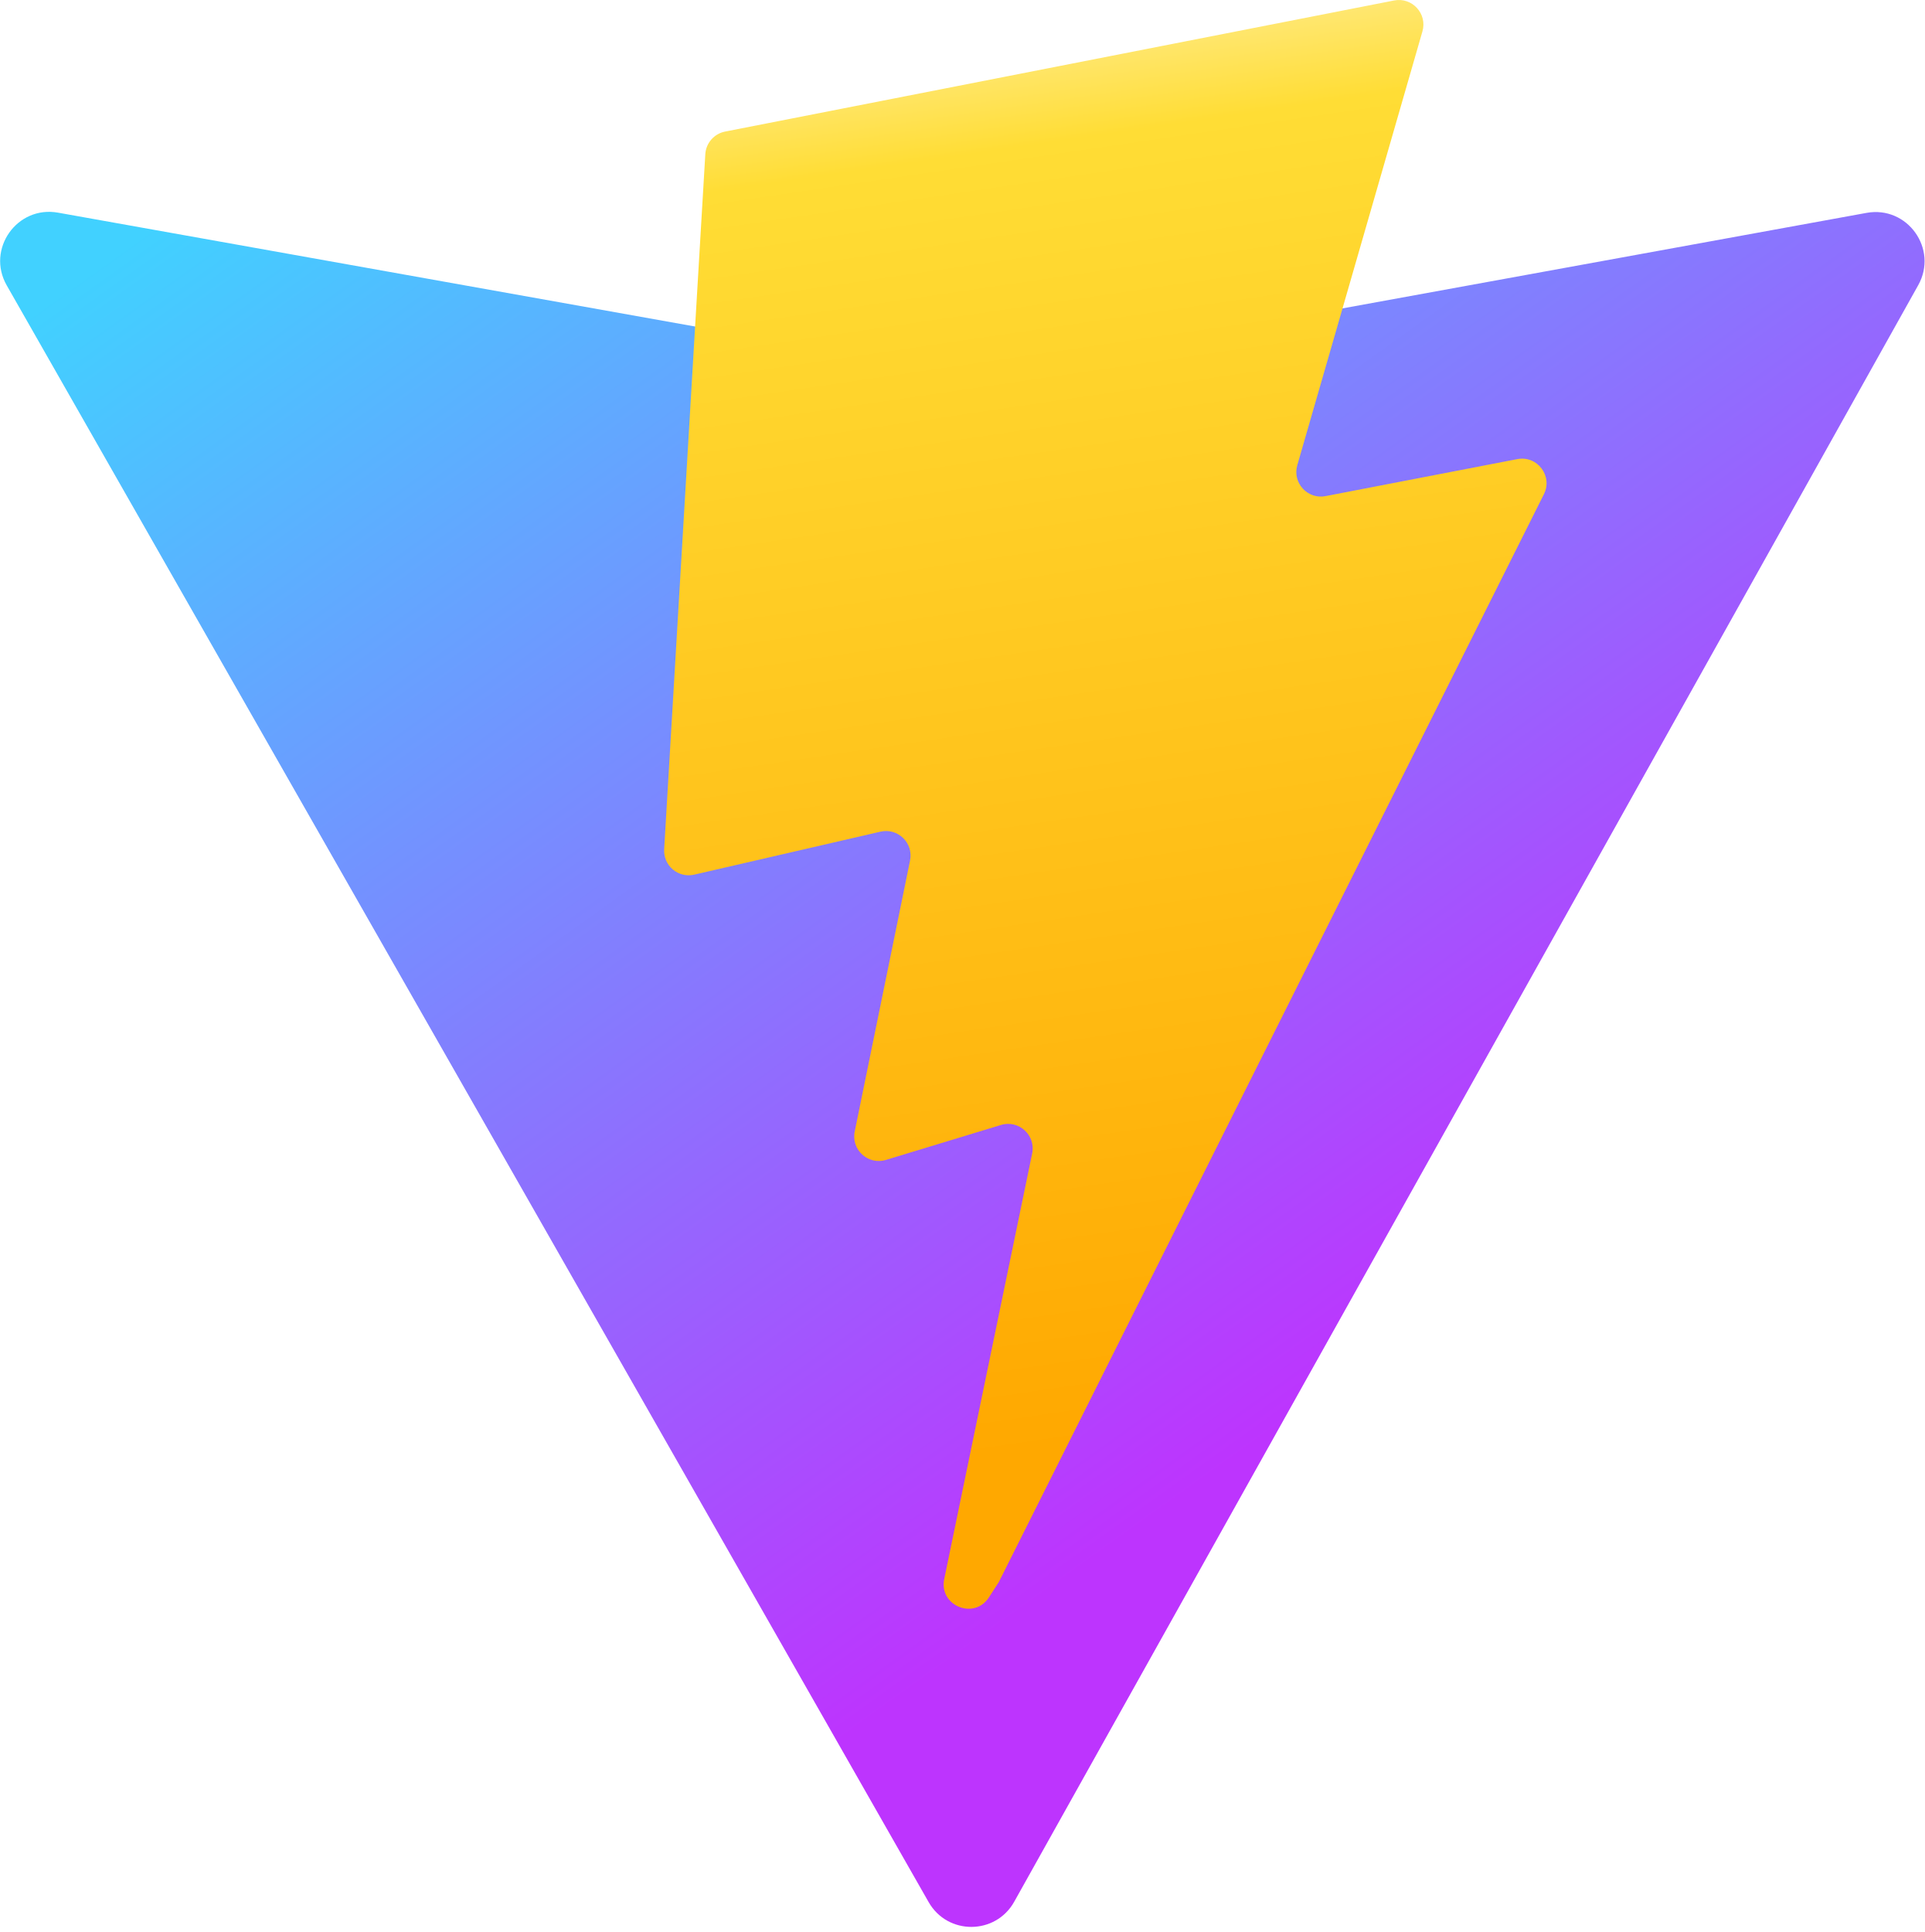
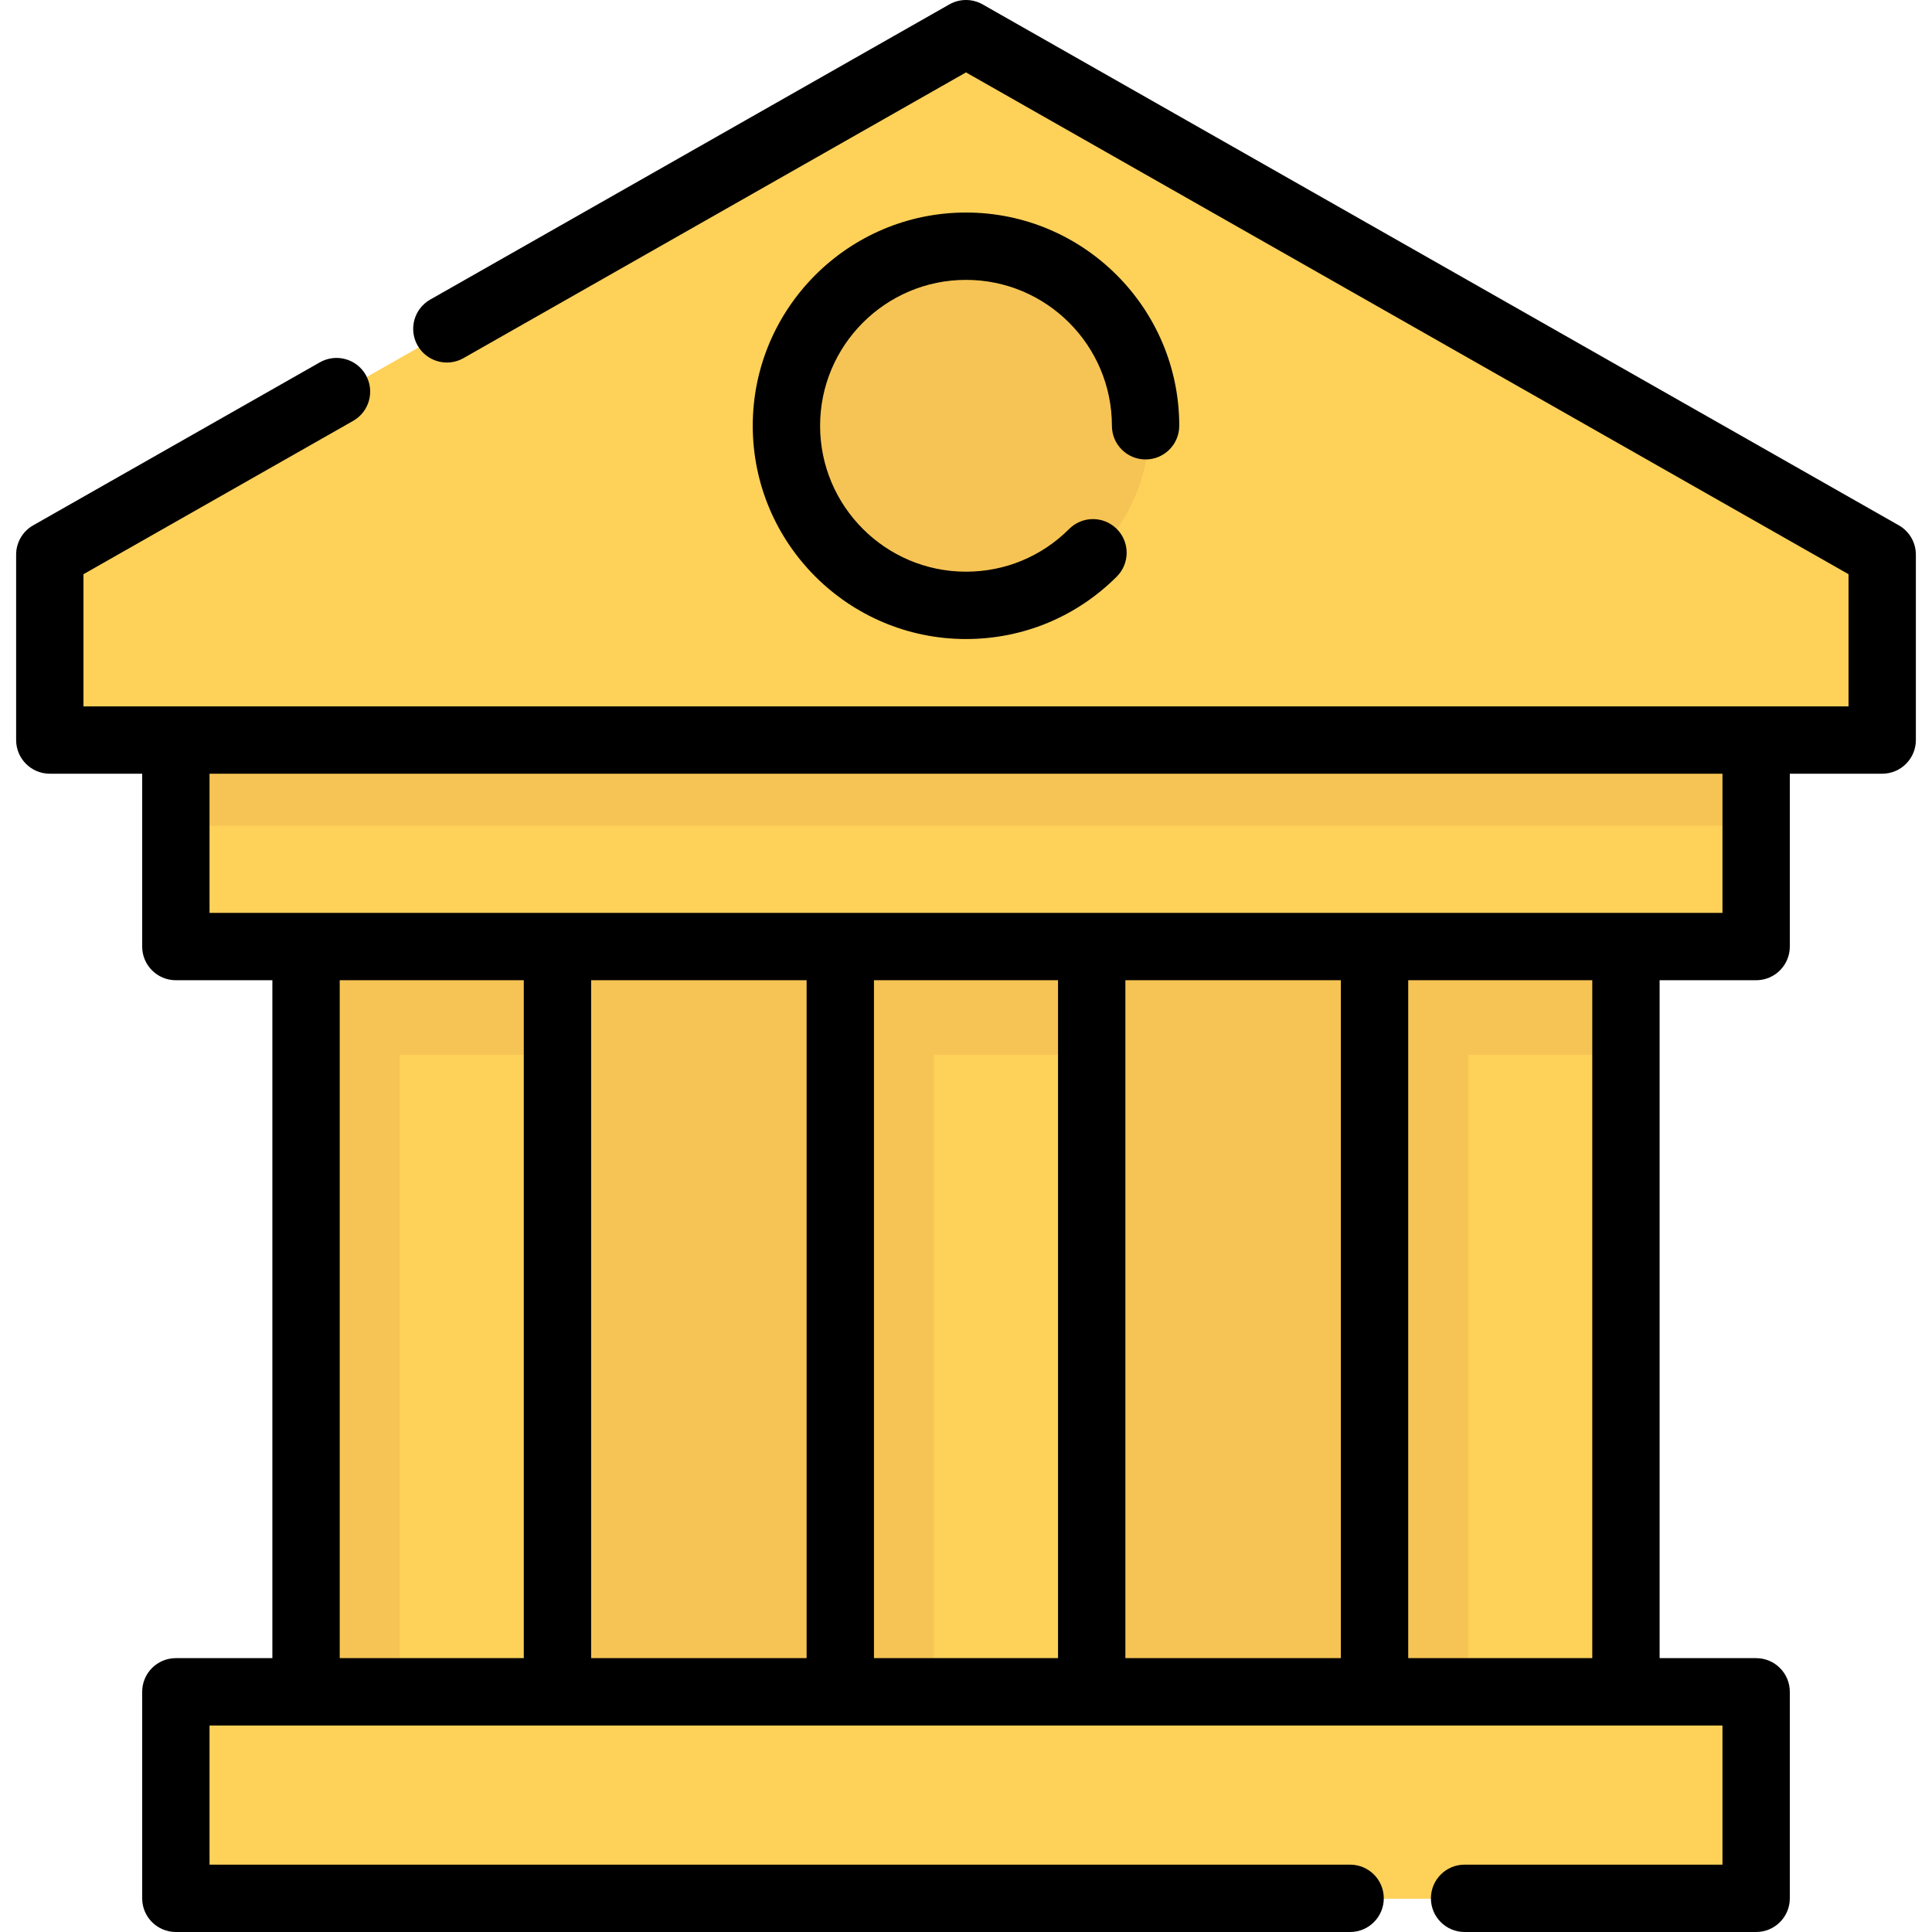
- <svg xmlns="http://www.w3.org/2000/svg" aria-hidden="true" role="img" class="iconify iconify--logos" width="31.88" height="32" preserveAspectRatio="xMidYMid meet" viewBox="0 0 256 257">
-   <defs>
-     <linearGradient id="IconifyId1813088fe1fbc01fb466" x1="-.828%" x2="57.636%" y1="7.652%" y2="78.411%">
-       <stop offset="0%" stop-color="#41D1FF" />
-       <stop offset="100%" stop-color="#BD34FE" />
-     </linearGradient>
-     <linearGradient id="IconifyId1813088fe1fbc01fb467" x1="43.376%" x2="50.316%" y1="2.242%" y2="89.03%">
-       <stop offset="0%" stop-color="#FFEA83" />
-       <stop offset="8.333%" stop-color="#FFDD35" />
-       <stop offset="100%" stop-color="#FFA800" />
-     </linearGradient>
-   </defs>
-   <path fill="url(#IconifyId1813088fe1fbc01fb466)" d="M255.153 37.938L134.897 252.976c-2.483 4.44-8.862 4.466-11.382.048L.875 37.958c-2.746-4.814 1.371-10.646 6.827-9.67l120.385 21.517a6.537 6.537 0 0 0 2.322-.004l117.867-21.483c5.438-.991 9.574 4.796 6.877 9.62Z" />
-   <path fill="url(#IconifyId1813088fe1fbc01fb467)" d="M185.432.063L96.44 17.501a3.268 3.268 0 0 0-2.634 3.014l-5.474 92.456a3.268 3.268 0 0 0 3.997 3.378l24.777-5.718c2.318-.535 4.413 1.507 3.936 3.838l-7.361 36.047c-.495 2.426 1.782 4.5 4.151 3.78l15.304-4.649c2.372-.72 4.652 1.36 4.15 3.788l-11.698 56.621c-.732 3.542 3.979 5.473 5.943 2.437l1.313-2.028l72.516-144.72c1.215-2.423-.88-5.186-3.54-4.672l-25.505 4.922c-2.396.462-4.435-1.77-3.759-4.114l16.646-57.705c.677-2.35-1.37-4.583-3.769-4.113Z" />
+ <svg xmlns="http://www.w3.org/2000/svg" version="1.1" id="Layer_1" viewBox="0 0 512.002 512.002" xml:space="preserve">
+   <rect x="105.913" y="223.591" style="fill:#F6C454;" width="286.731" height="251.039" />
+   <rect x="47.615" y="196.227" style="fill:#FED159;" width="418.794" height="54.729" />
+   <rect x="47.615" y="178.381" style="fill:#F6C454;" width="418.794" height="40.452" />
+   <g>
+     <polygon style="fill:#FED159;" points="257.012,9.027 499.815,147.083 499.815,196.223 14.209,196.223 14.209,147.083  " />
+     <rect x="47.615" y="448.455" style="fill:#FED159;" width="418.794" height="54.729" />
+     <rect x="82.118" y="250.956" style="fill:#FED159;" width="66.626" height="197.5" />
+   </g>
+   <rect x="82.118" y="250.956" style="fill:#F6C454;" width="23.795" height="197.5" />
+   <rect x="223.699" y="250.956" style="fill:#FED159;" width="66.626" height="197.5" />
+   <rect x="223.699" y="250.956" style="fill:#F6C454;" width="23.795" height="197.5" />
+   <rect x="365.28" y="250.956" style="fill:#FED159;" width="66.626" height="197.5" />
+   <g>
+     <rect x="365.28" y="250.956" style="fill:#F6C454;" width="23.795" height="197.5" />
+     <rect x="82.118" y="250.956" style="fill:#F6C454;" width="66.626" height="28.554" />
+     <rect x="223.699" y="250.956" style="fill:#F6C454;" width="66.626" height="28.554" />
+     <rect x="365.28" y="250.956" style="fill:#F6C454;" width="66.626" height="28.554" />
+     <circle style="fill:#F6C454;" cx="257.012" cy="112.944" r="47.59" />
+   </g>
+   <path d="M503.214,139.223L260.411,1.166c-2.735-1.555-6.086-1.555-8.821,0L114.012,79.392c-4.284,2.435-5.782,7.883-3.347,12.168  c2.435,4.284,7.883,5.785,12.168,3.347l133.168-75.719l233.88,132.983v35.025H22.121V152.17l71.468-40.636  c4.284-2.435,5.782-7.883,3.347-12.168c-2.434-4.284-7.882-5.781-12.168-3.347l-75.98,43.204c-2.79,1.586-4.513,4.547-4.513,7.757  v49.141c0,4.928,3.994,8.923,8.923,8.923H37.68v45.806c0,4.928,3.994,8.923,8.923,8.923h25.58v179.653h-25.58  c-4.929,0-8.923,3.995-8.923,8.923v54.729c0,4.928,3.994,8.923,8.923,8.923h311.193c4.929,0,8.923-3.995,8.923-8.923  s-3.994-8.923-8.923-8.923H55.527v-36.882h400.948v36.882h-68.342c-4.929,0-8.923,3.995-8.923,8.923s3.994,8.923,8.923,8.923h77.265  c4.929,0,8.923-3.995,8.923-8.923V448.35c0-4.928-3.994-8.923-8.923-8.923h-25.58V259.773h25.58c4.929,0,8.923-3.995,8.923-8.923  v-45.806h24.483c4.929,0,8.923-3.995,8.923-8.923V146.98C507.727,143.771,506.004,140.809,503.214,139.223z M90.03,439.425V259.772  h48.78v179.653H90.03z M213.764,259.772v179.653h-57.108V259.772H213.764z M231.611,439.425V259.772h48.78v179.653H231.611z   M355.345,259.772v179.653h-57.108V259.772H355.345z M421.972,439.425h-48.78V259.772h48.78V439.425z M456.475,241.925H55.527  v-36.882h400.948V241.925z" />
+   <path d="M256.001,74.17c21.322,0,38.667,17.347,38.667,38.667c0,4.928,3.994,8.923,8.923,8.923s8.923-3.995,8.923-8.923  c0-31.161-25.353-56.513-56.513-56.513s-56.513,25.353-56.513,56.513s25.353,56.513,56.513,56.513  c15.096,0,29.287-5.879,39.962-16.552c3.485-3.485,3.485-9.135,0-12.619c-3.486-3.485-9.135-3.485-12.62,0  c-7.303,7.303-17.012,11.325-27.341,11.325c-21.322,0-38.667-17.347-38.667-38.667S234.679,74.17,256.001,74.17z" />
</svg>
